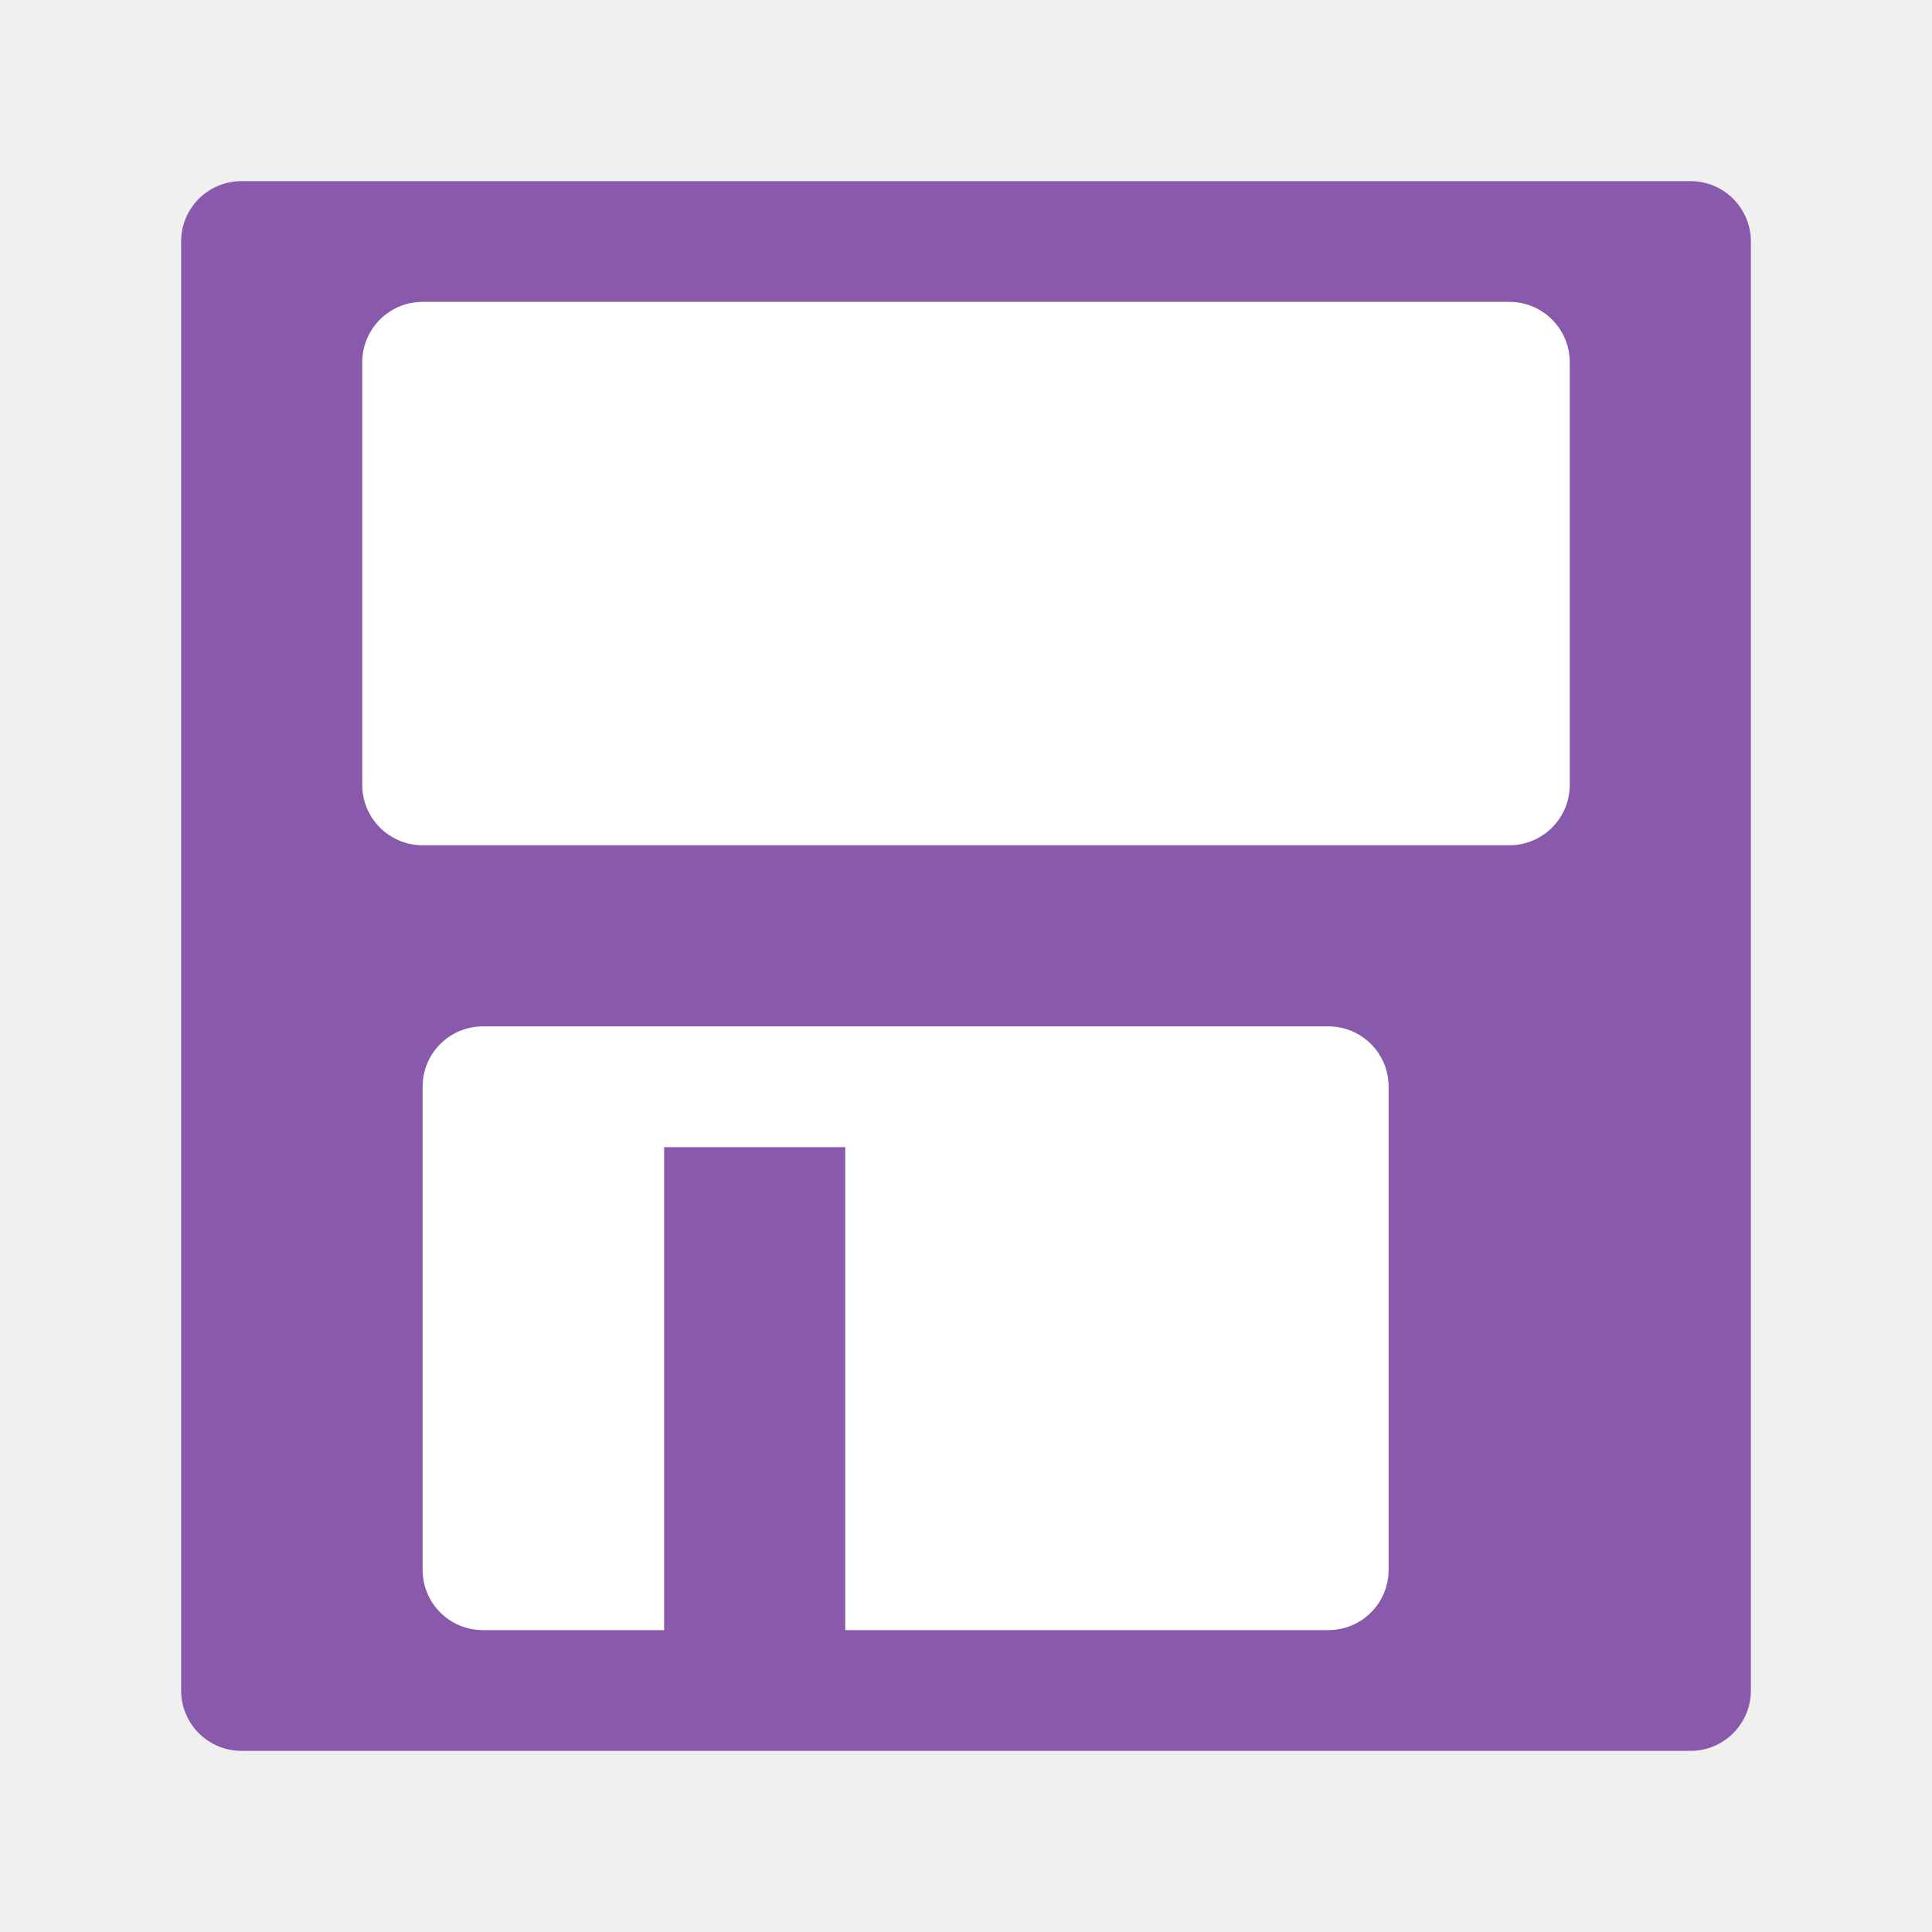
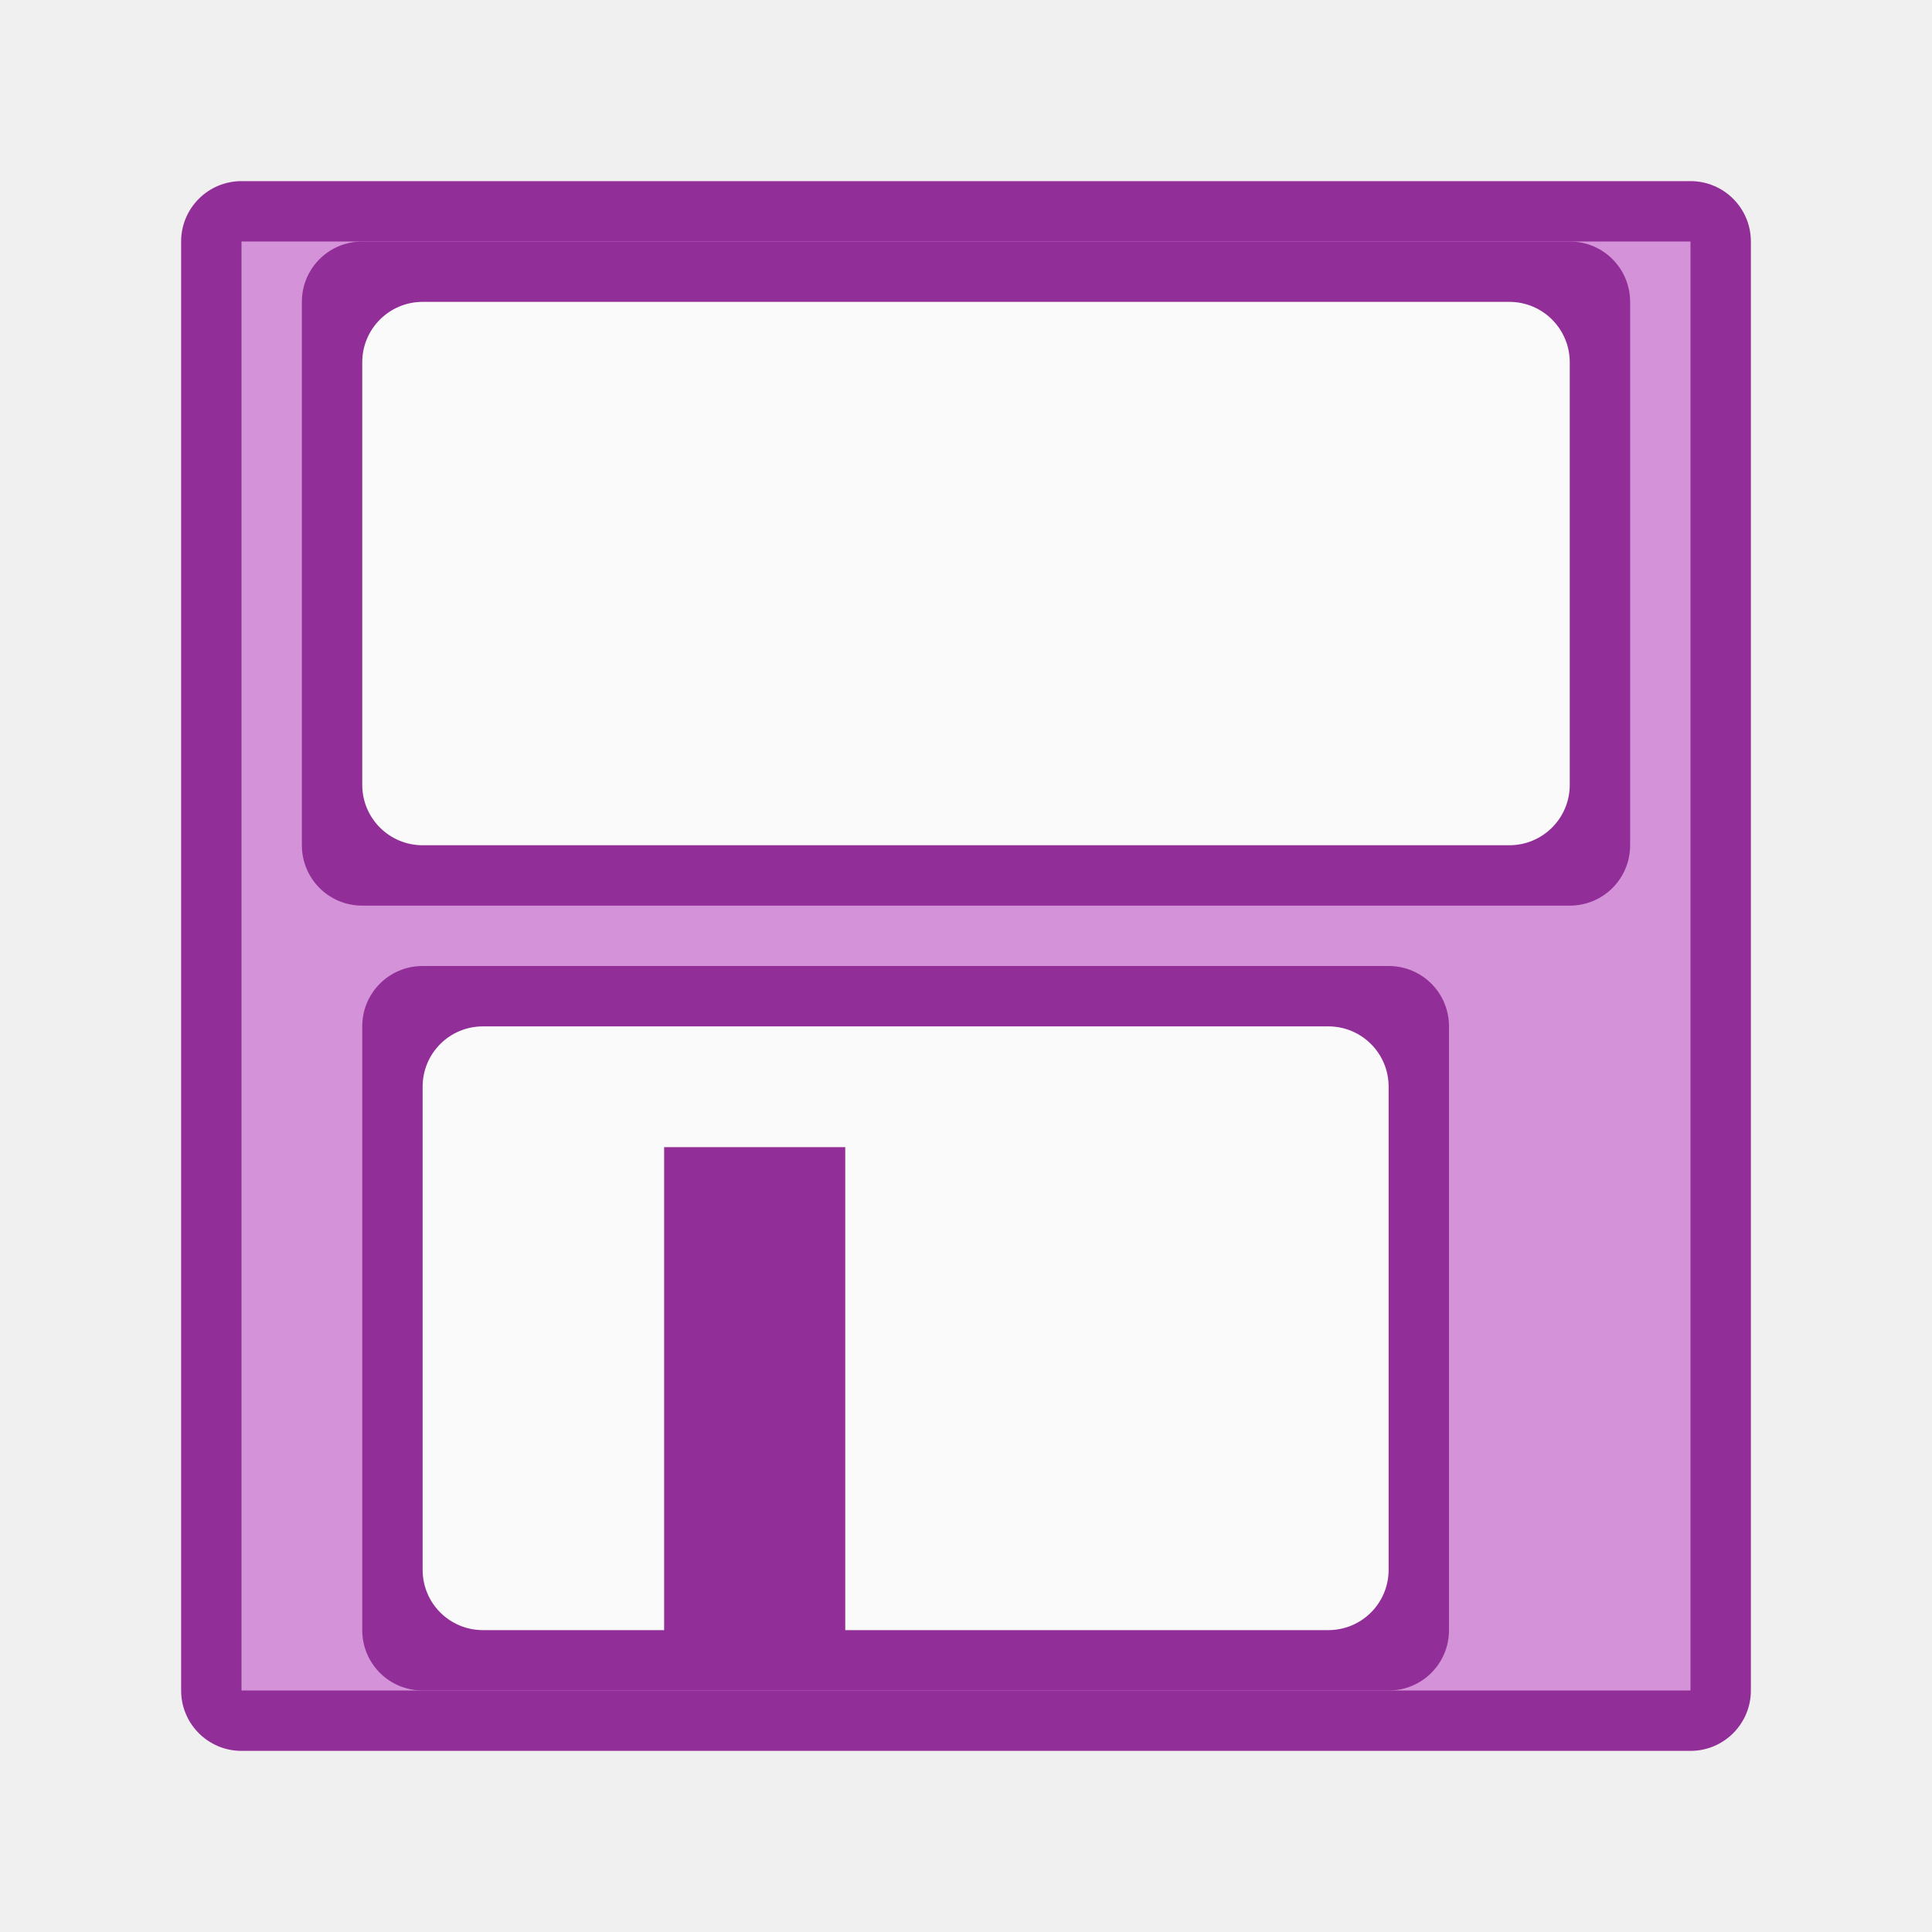
<svg xmlns="http://www.w3.org/2000/svg" viewBox="0 0 32 32">
-   <rect fill="#8959ab" height="26" ry="1" width="26" x="3" y="3" />
-   <path d="m8 17c-.554 0-1 .446-1 1v8c0 .554.446 1 1 1h3v-8h3v8h8c .554 0 1-.446 1-1v-8c0-.554-.446-1-1-1z" fill="#fff" />
-   <rect fill="#fff" height="9" ry="1" width="20" x="6" y="5" />
+   <rect fill="#922e98" height="26" ry="1" width="26" x="3" y="3" />
+   <path d="m4 4h24v24h-24z" fill="#d492d8" />
+   <path d="m6 4c-.554 0-1 .446-1 1v9c0 .554.446 1 1 1h20c.554 0 1-.446 1-1v-9c0-.554-.446-1-1-1zm1 12c-.554 0-1 .446-1 1v10c0 .554.446 1 1 1h16c.554 0 1-.446 1-1v-10c0-.554-.446-1-1-1z" fill="#922e98" />
+   <g fill="#fafafa">
+     <path d="m8 17c-.554 0-1 .446-1 1v8c0 .554.446 1 1 1h3v-8h3v8h8c.554 0 1-.446 1-1v-8c0-.554-.446-1-1-1z" />
+     <rect height="9" ry="1" width="20" x="6" y="5" />
+   </g>
</svg>
